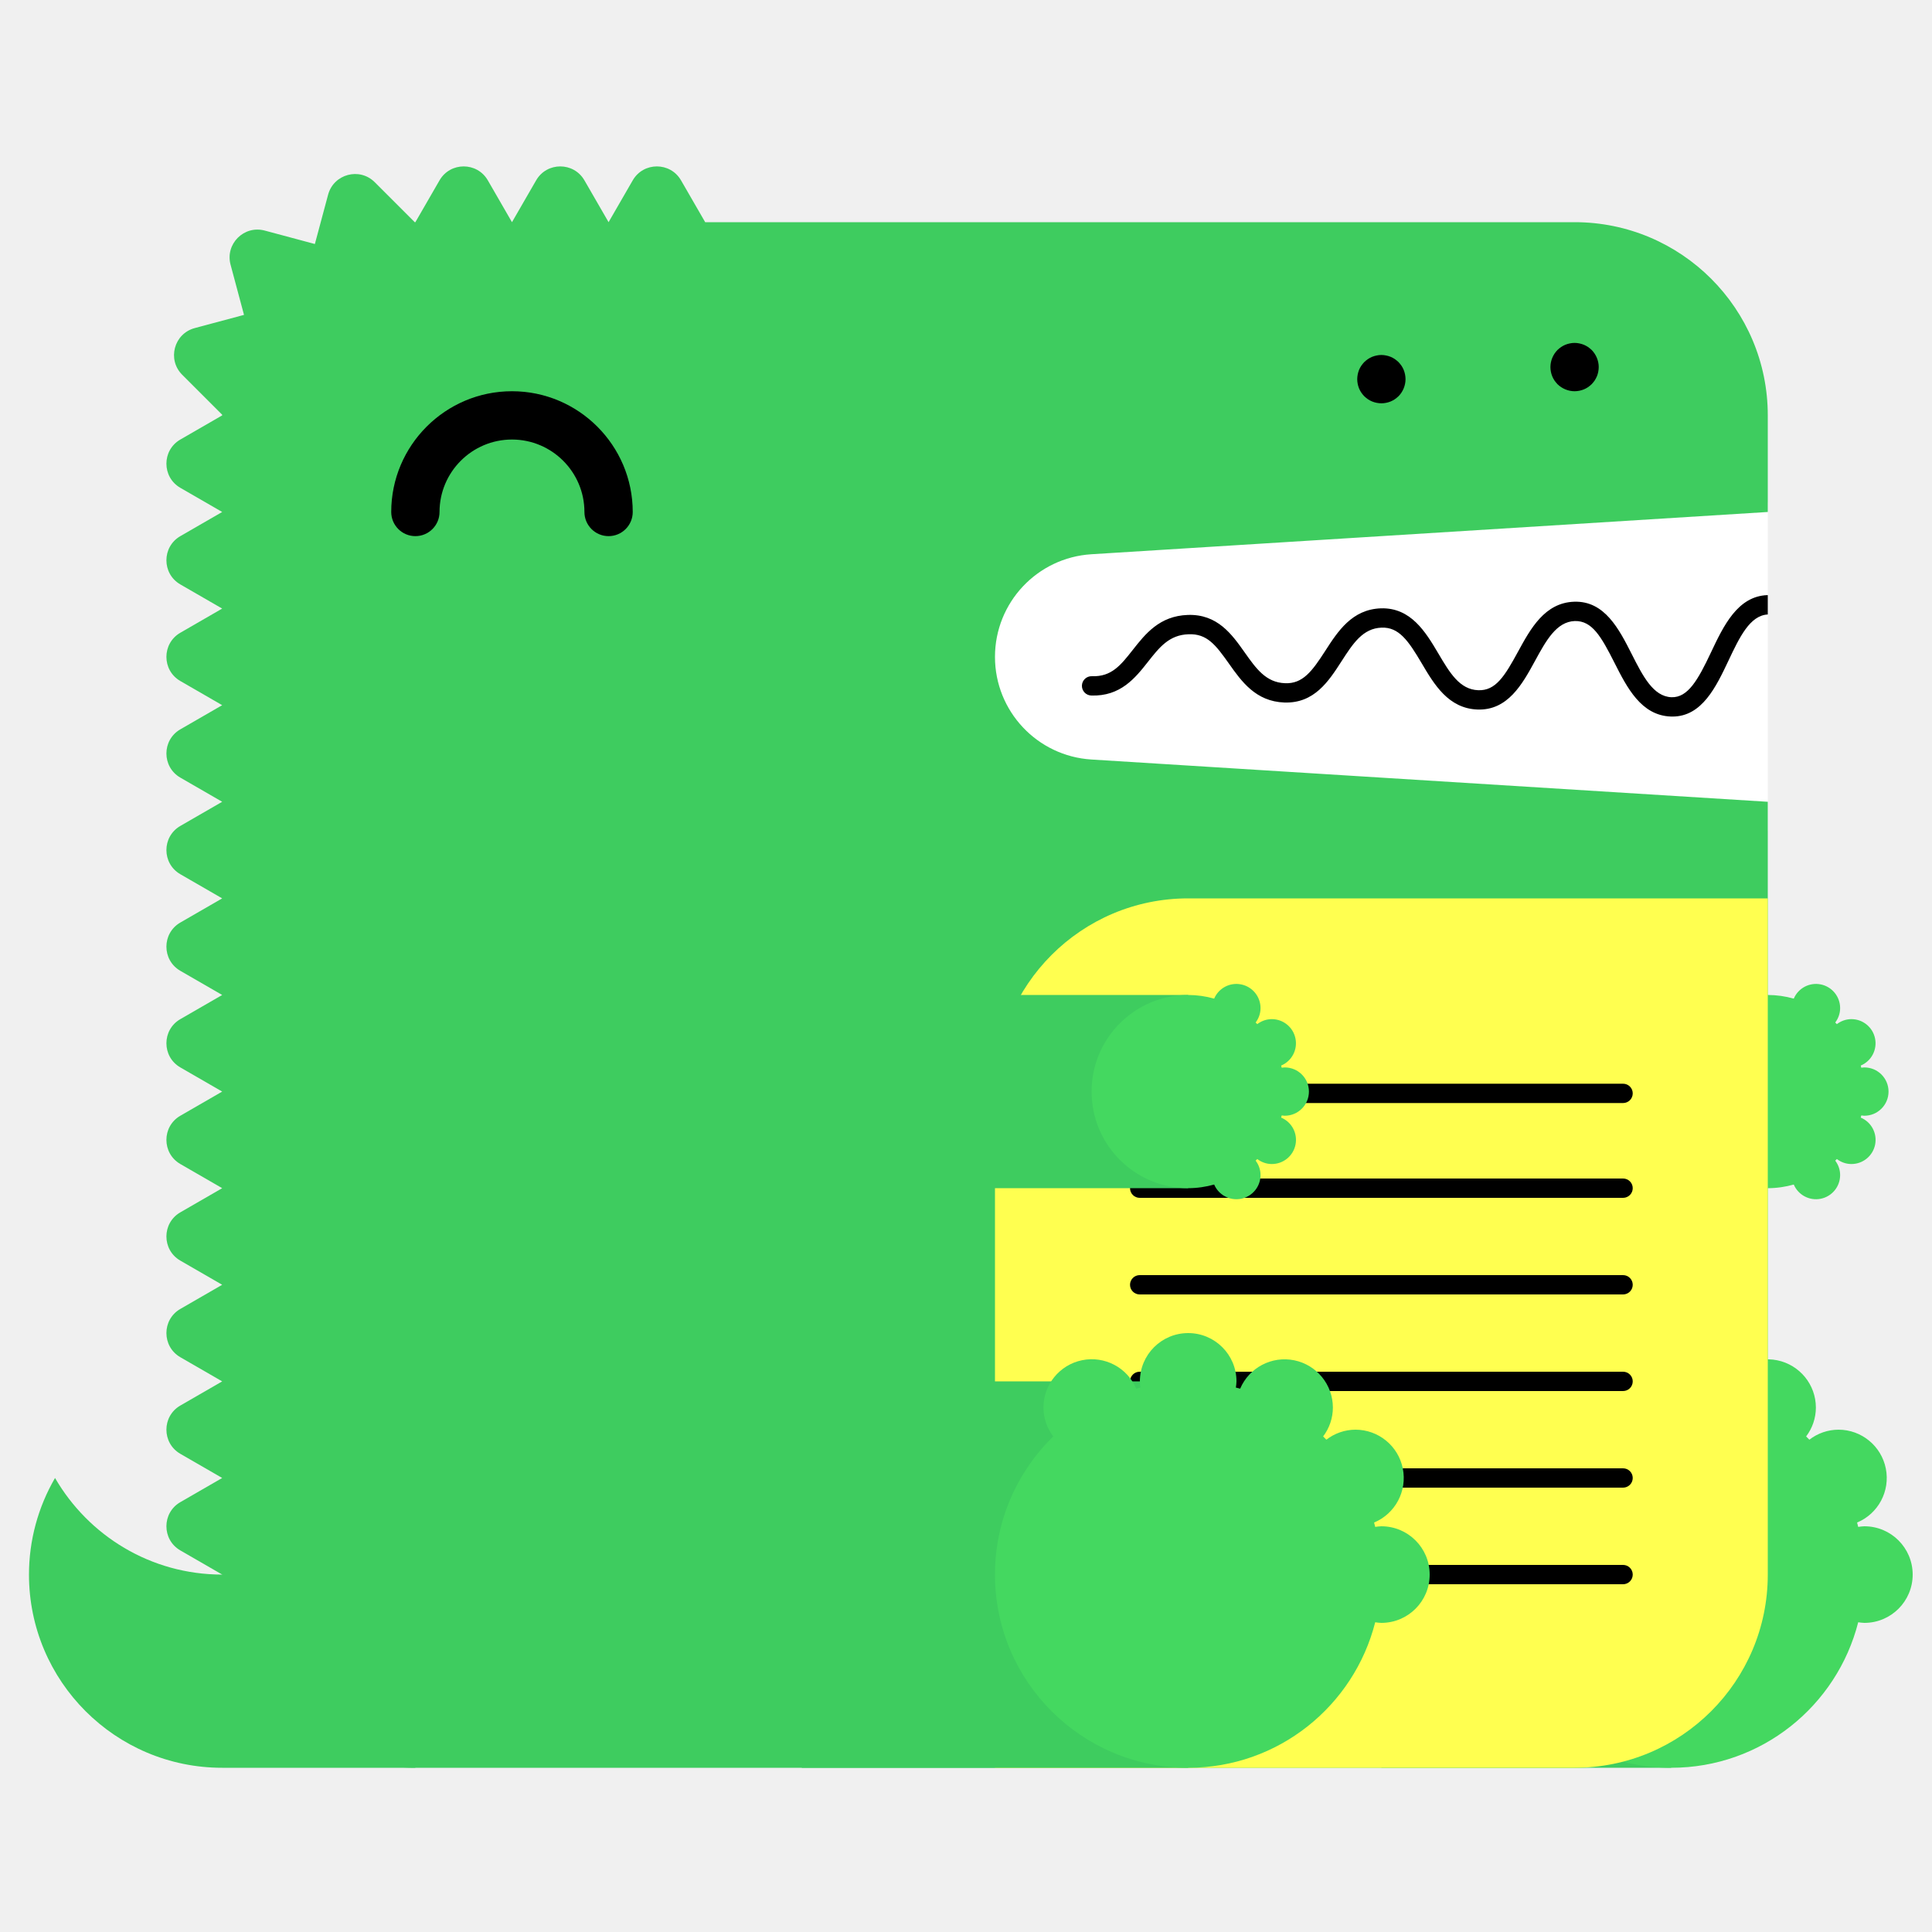
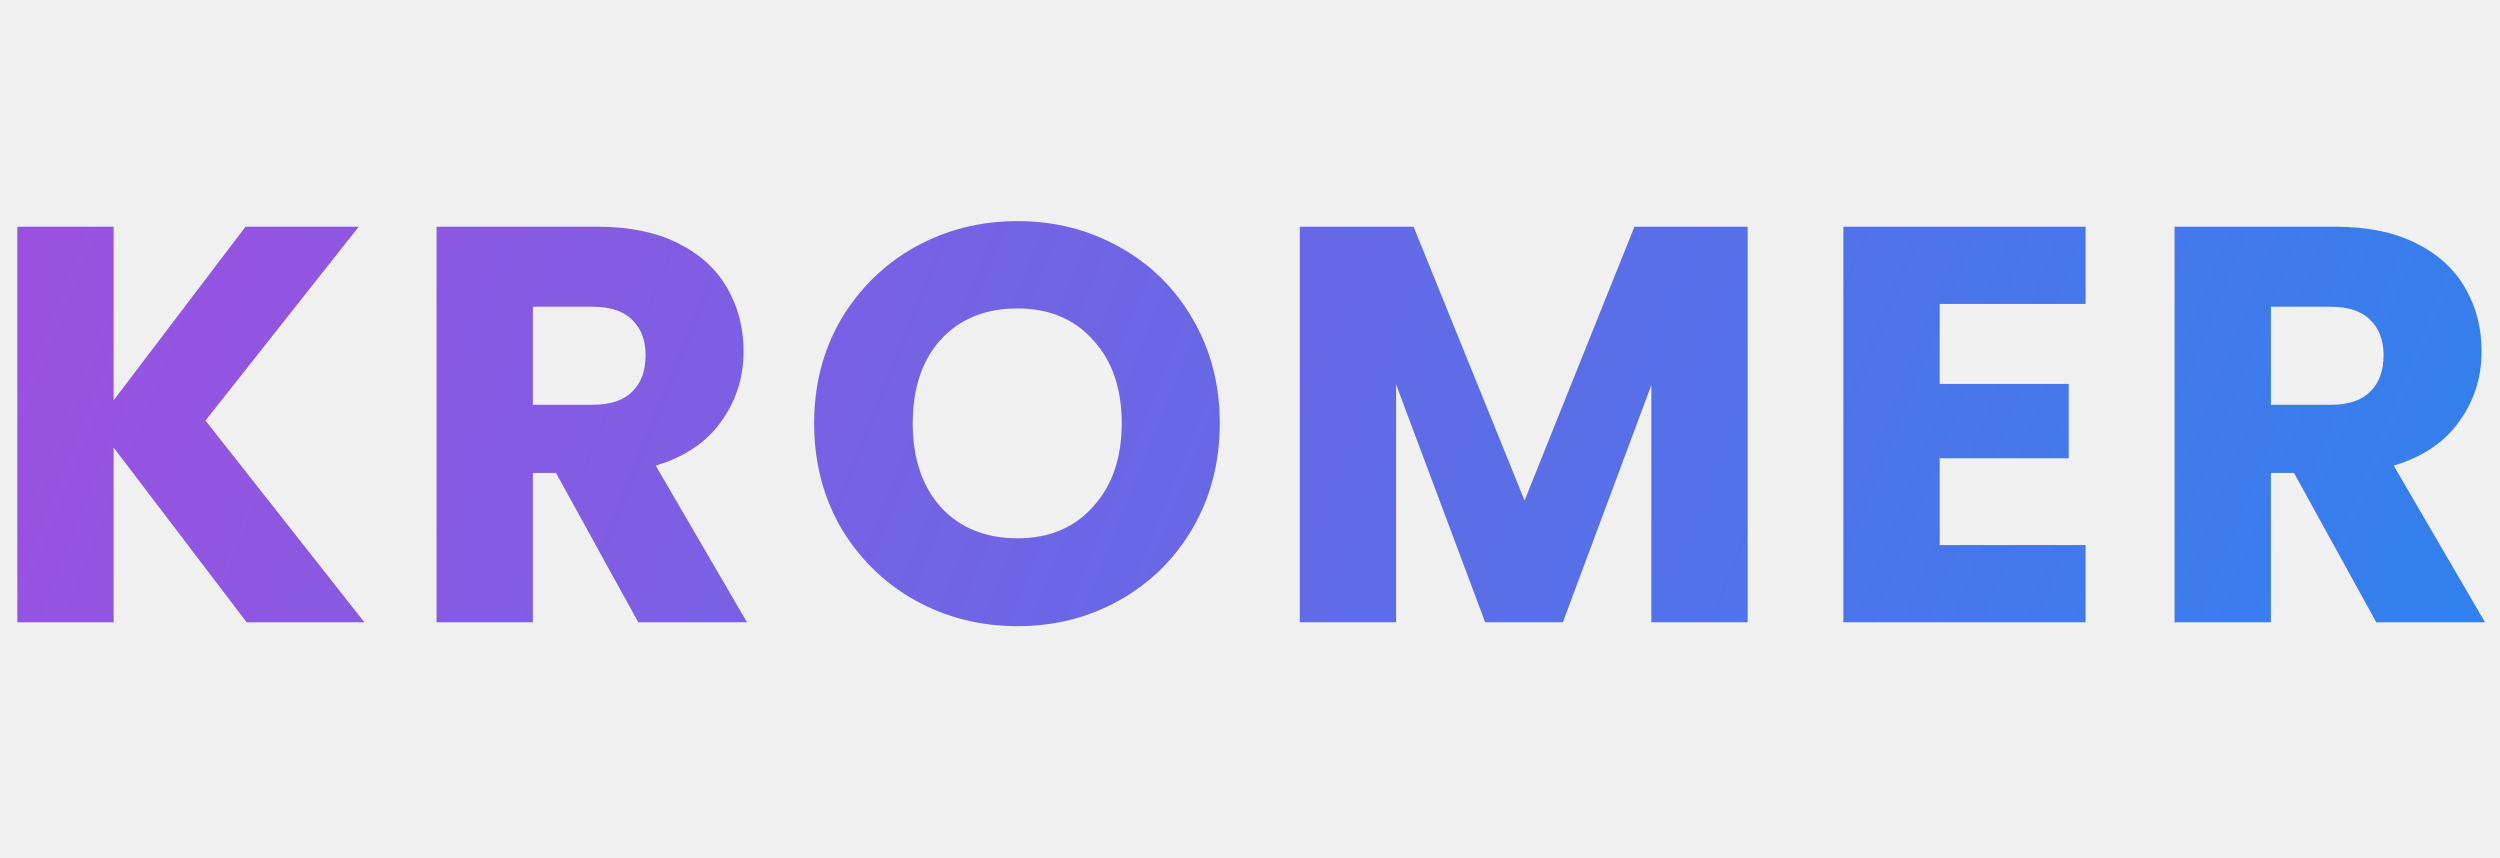
- <svg xmlns="http://www.w3.org/2000/svg" width="200" height="200" viewBox="0 0 200 200">
-   <g fill="none" fill-rule="evenodd">
-     <path fill="#FFF" d="M99 52h84v34H99z" />
-     <path d="M23 163c-7.398 0-13.843-4.027-17.303-10A19.886 19.886 0 0 0 3 163c0 11.046 8.954 20 20 20h20v-20H23z" fill="#3ECC5F" />
-     <path d="M112.98 57.376L183 53V43c0-11.046-8.954-20-20-20H73l-2.5-4.33c-1.112-1.925-3.889-1.925-5 0L63 23l-2.5-4.33c-1.111-1.925-3.889-1.925-5 0L53 23l-2.5-4.33c-1.111-1.925-3.889-1.925-5 0L43 23c-.022 0-.042.003-.065.003l-4.142-4.141c-1.57-1.571-4.252-.853-4.828 1.294l-1.369 5.104-5.192-1.392c-2.148-.575-4.111 1.389-3.535 3.536l1.39 5.193-5.102 1.367c-2.148.576-2.867 3.259-1.296 4.83l4.142 4.142c0 .021-.003.042-.003.064l-4.33 2.5c-1.925 1.111-1.925 3.889 0 5L23 53l-4.33 2.5c-1.925 1.111-1.925 3.889 0 5L23 63l-4.33 2.5c-1.925 1.111-1.925 3.889 0 5L23 73l-4.33 2.5c-1.925 1.111-1.925 3.889 0 5L23 83l-4.33 2.5c-1.925 1.111-1.925 3.889 0 5L23 93l-4.33 2.5c-1.925 1.111-1.925 3.889 0 5L23 103l-4.33 2.5c-1.925 1.111-1.925 3.889 0 5L23 113l-4.33 2.5c-1.925 1.111-1.925 3.889 0 5L23 123l-4.33 2.5c-1.925 1.111-1.925 3.889 0 5L23 133l-4.33 2.5c-1.925 1.111-1.925 3.889 0 5L23 143l-4.33 2.5c-1.925 1.111-1.925 3.889 0 5L23 153l-4.33 2.5c-1.925 1.111-1.925 3.889 0 5L23 163c0 11.046 8.954 20 20 20h120c11.046 0 20-8.954 20-20V83l-70.02-4.376A10.645 10.645 0 0 1 103 68c0-5.621 4.37-10.273 9.98-10.624" fill="#3ECC5F" />
-     <path fill="#3ECC5F" d="M143 183h30v-40h-30z" />
-     <path d="M193 158c-.219 0-.428.037-.639.064-.038-.15-.074-.301-.116-.451A5 5 0 0 0 190.32 148a4.96 4.96 0 0 0-3.016 1.036 26.531 26.531 0 0 0-.335-.336 4.955 4.955 0 0 0 1.011-2.987 5 5 0 0 0-9.599-1.959c-.148-.042-.297-.077-.445-.115.027-.211.064-.42.064-.639a5 5 0 0 0-5-5 5 5 0 0 0-5 5c0 .219.037.428.064.639-.148.038-.297.073-.445.115a4.998 4.998 0 0 0-9.599 1.959c0 1.125.384 2.151 1.011 2.987-3.717 3.632-6.031 8.693-6.031 14.3 0 11.046 8.954 20 20 20 9.339 0 17.16-6.41 19.361-15.064.211.027.42.064.639.064a5 5 0 0 0 5-5 5 5 0 0 0-5-5" fill="#44D860" />
-     <path fill="#3ECC5F" d="M153 123h30v-20h-30z" />
-     <path d="M193 115.5a2.5 2.5 0 1 0 0-5c-.109 0-.214.019-.319.032-.02-.075-.037-.15-.058-.225a2.501 2.501 0 0 0-.963-4.807c-.569 0-1.088.197-1.508.518a6.653 6.653 0 0 0-.168-.168c.314-.417.506-.931.506-1.494a2.5 2.5 0 0 0-4.8-.979A9.987 9.987 0 0 0 183 103c-5.522 0-10 4.478-10 10s4.478 10 10 10c.934 0 1.833-.138 2.69-.377a2.5 2.5 0 0 0 4.8-.979c0-.563-.192-1.077-.506-1.494.057-.055.113-.111.168-.168.42.321.939.518 1.508.518a2.5 2.5 0 0 0 .963-4.807c.021-.074.038-.15.058-.225.105.013.21.032.319.032" fill="#44D860" />
-     <path d="M63 55.5a2.5 2.5 0 0 1-2.5-2.5c0-4.136-3.364-7.5-7.5-7.5s-7.5 3.364-7.5 7.5a2.5 2.5 0 1 1-5 0c0-6.893 5.607-12.5 12.5-12.5S65.5 46.107 65.5 53a2.5 2.5 0 0 1-2.5 2.5" fill="#000" />
-     <path d="M103 183h60c11.046 0 20-8.954 20-20V93h-60c-11.046 0-20 8.954-20 20v70z" fill="#FFFF50" />
-     <path d="M168.02 124h-50.04a1 1 0 1 1 0-2h50.04a1 1 0 1 1 0 2m0 20h-50.04a1 1 0 1 1 0-2h50.04a1 1 0 1 1 0 2m0 20h-50.04a1 1 0 1 1 0-2h50.04a1 1 0 1 1 0 2m0-49.814h-50.04a1 1 0 1 1 0-2h50.04a1 1 0 1 1 0 2m0 19.814h-50.04a1 1 0 1 1 0-2h50.04a1 1 0 1 1 0 2m0 20h-50.04a1 1 0 1 1 0-2h50.04a1 1 0 1 1 0 2M183 61.611c-.012 0-.022-.006-.034-.005-3.09.105-4.552 3.196-5.842 5.923-1.346 2.85-2.387 4.703-4.093 4.647-1.889-.068-2.969-2.202-4.113-4.46-1.314-2.594-2.814-5.536-5.963-5.426-3.046.104-4.513 2.794-5.807 5.167-1.377 2.528-2.314 4.065-4.121 3.994-1.927-.07-2.951-1.805-4.136-3.813-1.321-2.236-2.848-4.75-5.936-4.664-2.994.103-4.465 2.385-5.763 4.4-1.373 2.13-2.335 3.428-4.165 3.351-1.973-.07-2.992-1.51-4.171-3.177-1.324-1.873-2.816-3.993-5.895-3.89-2.928.1-4.399 1.97-5.696 3.618-1.232 1.564-2.194 2.802-4.229 2.724a1 1 0 0 0-.072 2c3.017.101 4.545-1.8 5.872-3.487 1.177-1.496 2.193-2.787 4.193-2.855 1.926-.082 2.829 1.115 4.195 3.045 1.297 1.834 2.769 3.914 5.731 4.021 3.103.104 4.596-2.215 5.918-4.267 1.182-1.834 2.202-3.417 4.15-3.484 1.793-.067 2.769 1.35 4.145 3.681 1.297 2.197 2.766 4.686 5.787 4.796 3.125.108 4.634-2.62 5.949-5.035 1.139-2.088 2.214-4.06 4.119-4.126 1.793-.042 2.728 1.595 4.111 4.33 1.292 2.553 2.757 5.445 5.825 5.556l.169.003c3.064 0 4.518-3.075 5.805-5.794 1.139-2.41 2.217-4.68 4.067-4.773v-2z" fill="#000" />
-     <path fill="#3ECC5F" d="M83 183h40v-40H83z" />
-     <path d="M143 158c-.219 0-.428.037-.639.064-.038-.15-.074-.301-.116-.451A5 5 0 0 0 140.32 148a4.96 4.96 0 0 0-3.016 1.036 26.531 26.531 0 0 0-.335-.336 4.955 4.955 0 0 0 1.011-2.987 5 5 0 0 0-9.599-1.959c-.148-.042-.297-.077-.445-.115.027-.211.064-.42.064-.639a5 5 0 0 0-5-5 5 5 0 0 0-5 5c0 .219.037.428.064.639-.148.038-.297.073-.445.115a4.998 4.998 0 0 0-9.599 1.959c0 1.125.384 2.151 1.011 2.987-3.717 3.632-6.031 8.693-6.031 14.3 0 11.046 8.954 20 20 20 9.339 0 17.16-6.41 19.361-15.064.211.027.42.064.639.064a5 5 0 0 0 5-5 5 5 0 0 0-5-5" fill="#44D860" />
-     <path fill="#3ECC5F" d="M83 123h40v-20H83z" />
-     <path d="M133 115.5a2.5 2.5 0 1 0 0-5c-.109 0-.214.019-.319.032-.02-.075-.037-.15-.058-.225a2.501 2.501 0 0 0-.963-4.807c-.569 0-1.088.197-1.508.518a6.653 6.653 0 0 0-.168-.168c.314-.417.506-.931.506-1.494a2.5 2.5 0 0 0-4.8-.979A9.987 9.987 0 0 0 123 103c-5.522 0-10 4.478-10 10s4.478 10 10 10c.934 0 1.833-.138 2.69-.377a2.5 2.5 0 0 0 4.8-.979c0-.563-.192-1.077-.506-1.494.057-.055.113-.111.168-.168.42.321.939.518 1.508.518a2.5 2.5 0 0 0 .963-4.807c.021-.074.038-.15.058-.225.105.013.21.032.319.032" fill="#44D860" />
-     <path d="M143 41.75c-.16 0-.33-.02-.49-.05a2.52 2.52 0 0 1-.47-.14c-.15-.06-.29-.14-.431-.23-.13-.09-.259-.2-.38-.31-.109-.12-.219-.24-.309-.38s-.17-.28-.231-.43a2.619 2.619 0 0 1-.189-.96c0-.16.02-.33.05-.49.03-.16.08-.31.139-.47.061-.15.141-.29.231-.43.09-.13.2-.26.309-.38.121-.11.25-.22.38-.31.141-.09.281-.17.431-.23.149-.06.31-.11.47-.14.32-.07.65-.07.98 0 .159.03.32.08.47.14.149.06.29.14.43.23.13.09.259.2.38.31.11.12.22.25.31.38.09.14.17.28.23.43.06.16.11.31.14.47.029.16.05.33.05.49 0 .66-.271 1.31-.73 1.77-.121.11-.25.22-.38.31-.14.09-.281.17-.43.23a2.565 2.565 0 0 1-.96.19m20-1.25c-.66 0-1.3-.27-1.771-.73a3.802 3.802 0 0 1-.309-.38c-.09-.14-.17-.28-.231-.43a2.619 2.619 0 0 1-.189-.96c0-.66.27-1.3.729-1.77.121-.11.25-.22.38-.31.141-.09.281-.17.431-.23.149-.06.31-.11.47-.14.32-.07.66-.07.98 0 .159.03.32.08.47.14.149.06.29.14.43.23.13.09.259.2.38.31.459.47.73 1.11.73 1.77 0 .16-.021.33-.05.49-.03.16-.08.32-.14.47-.07.15-.14.29-.23.43-.09.13-.2.26-.31.38-.121.11-.25.22-.38.31-.14.09-.281.17-.43.23a2.565 2.565 0 0 1-.96.19" fill="#000" />
-   </g>
+ <svg xmlns="http://www.w3.org/2000/svg" width="70" height="24" viewBox="0 0 142 24" fill="none">
+   <path d="M14.008 23L6.456 13.08V23H0.984V0.536H6.456V10.392L13.944 0.536H20.376L11.672 11.544L20.696 23H14.008ZM36.252 23L31.581 14.52H30.268V23H24.797V0.536H33.98C35.751 0.536 37.255 0.845 38.492 1.464C39.751 2.083 40.69 2.936 41.309 4.024C41.927 5.091 42.236 6.285 42.236 7.608C42.236 9.101 41.81 10.435 40.956 11.608C40.124 12.781 38.887 13.613 37.245 14.104L42.428 23H36.252ZM30.268 10.648H33.66C34.663 10.648 35.41 10.403 35.901 9.912C36.413 9.421 36.669 8.728 36.669 7.832C36.669 6.979 36.413 6.307 35.901 5.816C35.41 5.325 34.663 5.08 33.66 5.08H30.268V10.648ZM57.795 23.224C55.684 23.224 53.742 22.733 51.971 21.752C50.222 20.771 48.825 19.405 47.779 17.656C46.755 15.885 46.243 13.901 46.243 11.704C46.243 9.507 46.755 7.533 47.779 5.784C48.825 4.035 50.222 2.669 51.971 1.688C53.742 0.707 55.684 0.216 57.795 0.216C59.907 0.216 61.838 0.707 63.587 1.688C65.358 2.669 66.745 4.035 67.748 5.784C68.772 7.533 69.284 9.507 69.284 11.704C69.284 13.901 68.772 15.885 67.748 17.656C66.724 19.405 65.337 20.771 63.587 21.752C61.838 22.733 59.907 23.224 57.795 23.224ZM57.795 18.232C59.587 18.232 61.017 17.635 62.084 16.44C63.172 15.245 63.715 13.667 63.715 11.704C63.715 9.72 63.172 8.141 62.084 6.968C61.017 5.773 59.587 5.176 57.795 5.176C55.982 5.176 54.532 5.763 53.444 6.936C52.377 8.109 51.843 9.699 51.843 11.704C51.843 13.688 52.377 15.277 53.444 16.472C54.532 17.645 55.982 18.232 57.795 18.232ZM99.268 0.536V23H93.796V9.528L88.772 23H84.356L79.3 9.496V23H73.828V0.536H80.292L86.596 16.088L92.836 0.536H99.268ZM110.175 4.92V9.464H117.503V13.688H110.175V18.616H118.463V23H104.703V0.536H118.463V4.92H110.175ZM134.971 23L130.299 14.52H128.987V23H123.515V0.536H132.699C134.47 0.536 135.974 0.845 137.211 1.464C138.47 2.083 139.409 2.936 140.027 4.024C140.646 5.091 140.955 6.285 140.955 7.608C140.955 9.101 140.529 10.435 139.675 11.608C138.843 12.781 137.606 13.613 135.963 14.104L141.147 23H134.971ZM128.987 10.648H132.379C133.382 10.648 134.129 10.403 134.619 9.912C135.131 9.421 135.387 8.728 135.387 7.832C135.387 6.979 135.131 6.307 134.619 5.816C134.129 5.325 133.382 5.08 132.379 5.08H128.987V10.648Z" fill="url(#paint0_linear_10_263)" />
+   <defs>
+     <linearGradient id="paint0_linear_10_263" x1="2" y1="4.339" x2="128.82" y2="55.208" gradientUnits="userSpaceOnUse">
+       <stop stop-color="#9B51E0" />
+       <stop offset="1" stop-color="#3081ED" />
+     </linearGradient>
+   </defs>
</svg>
